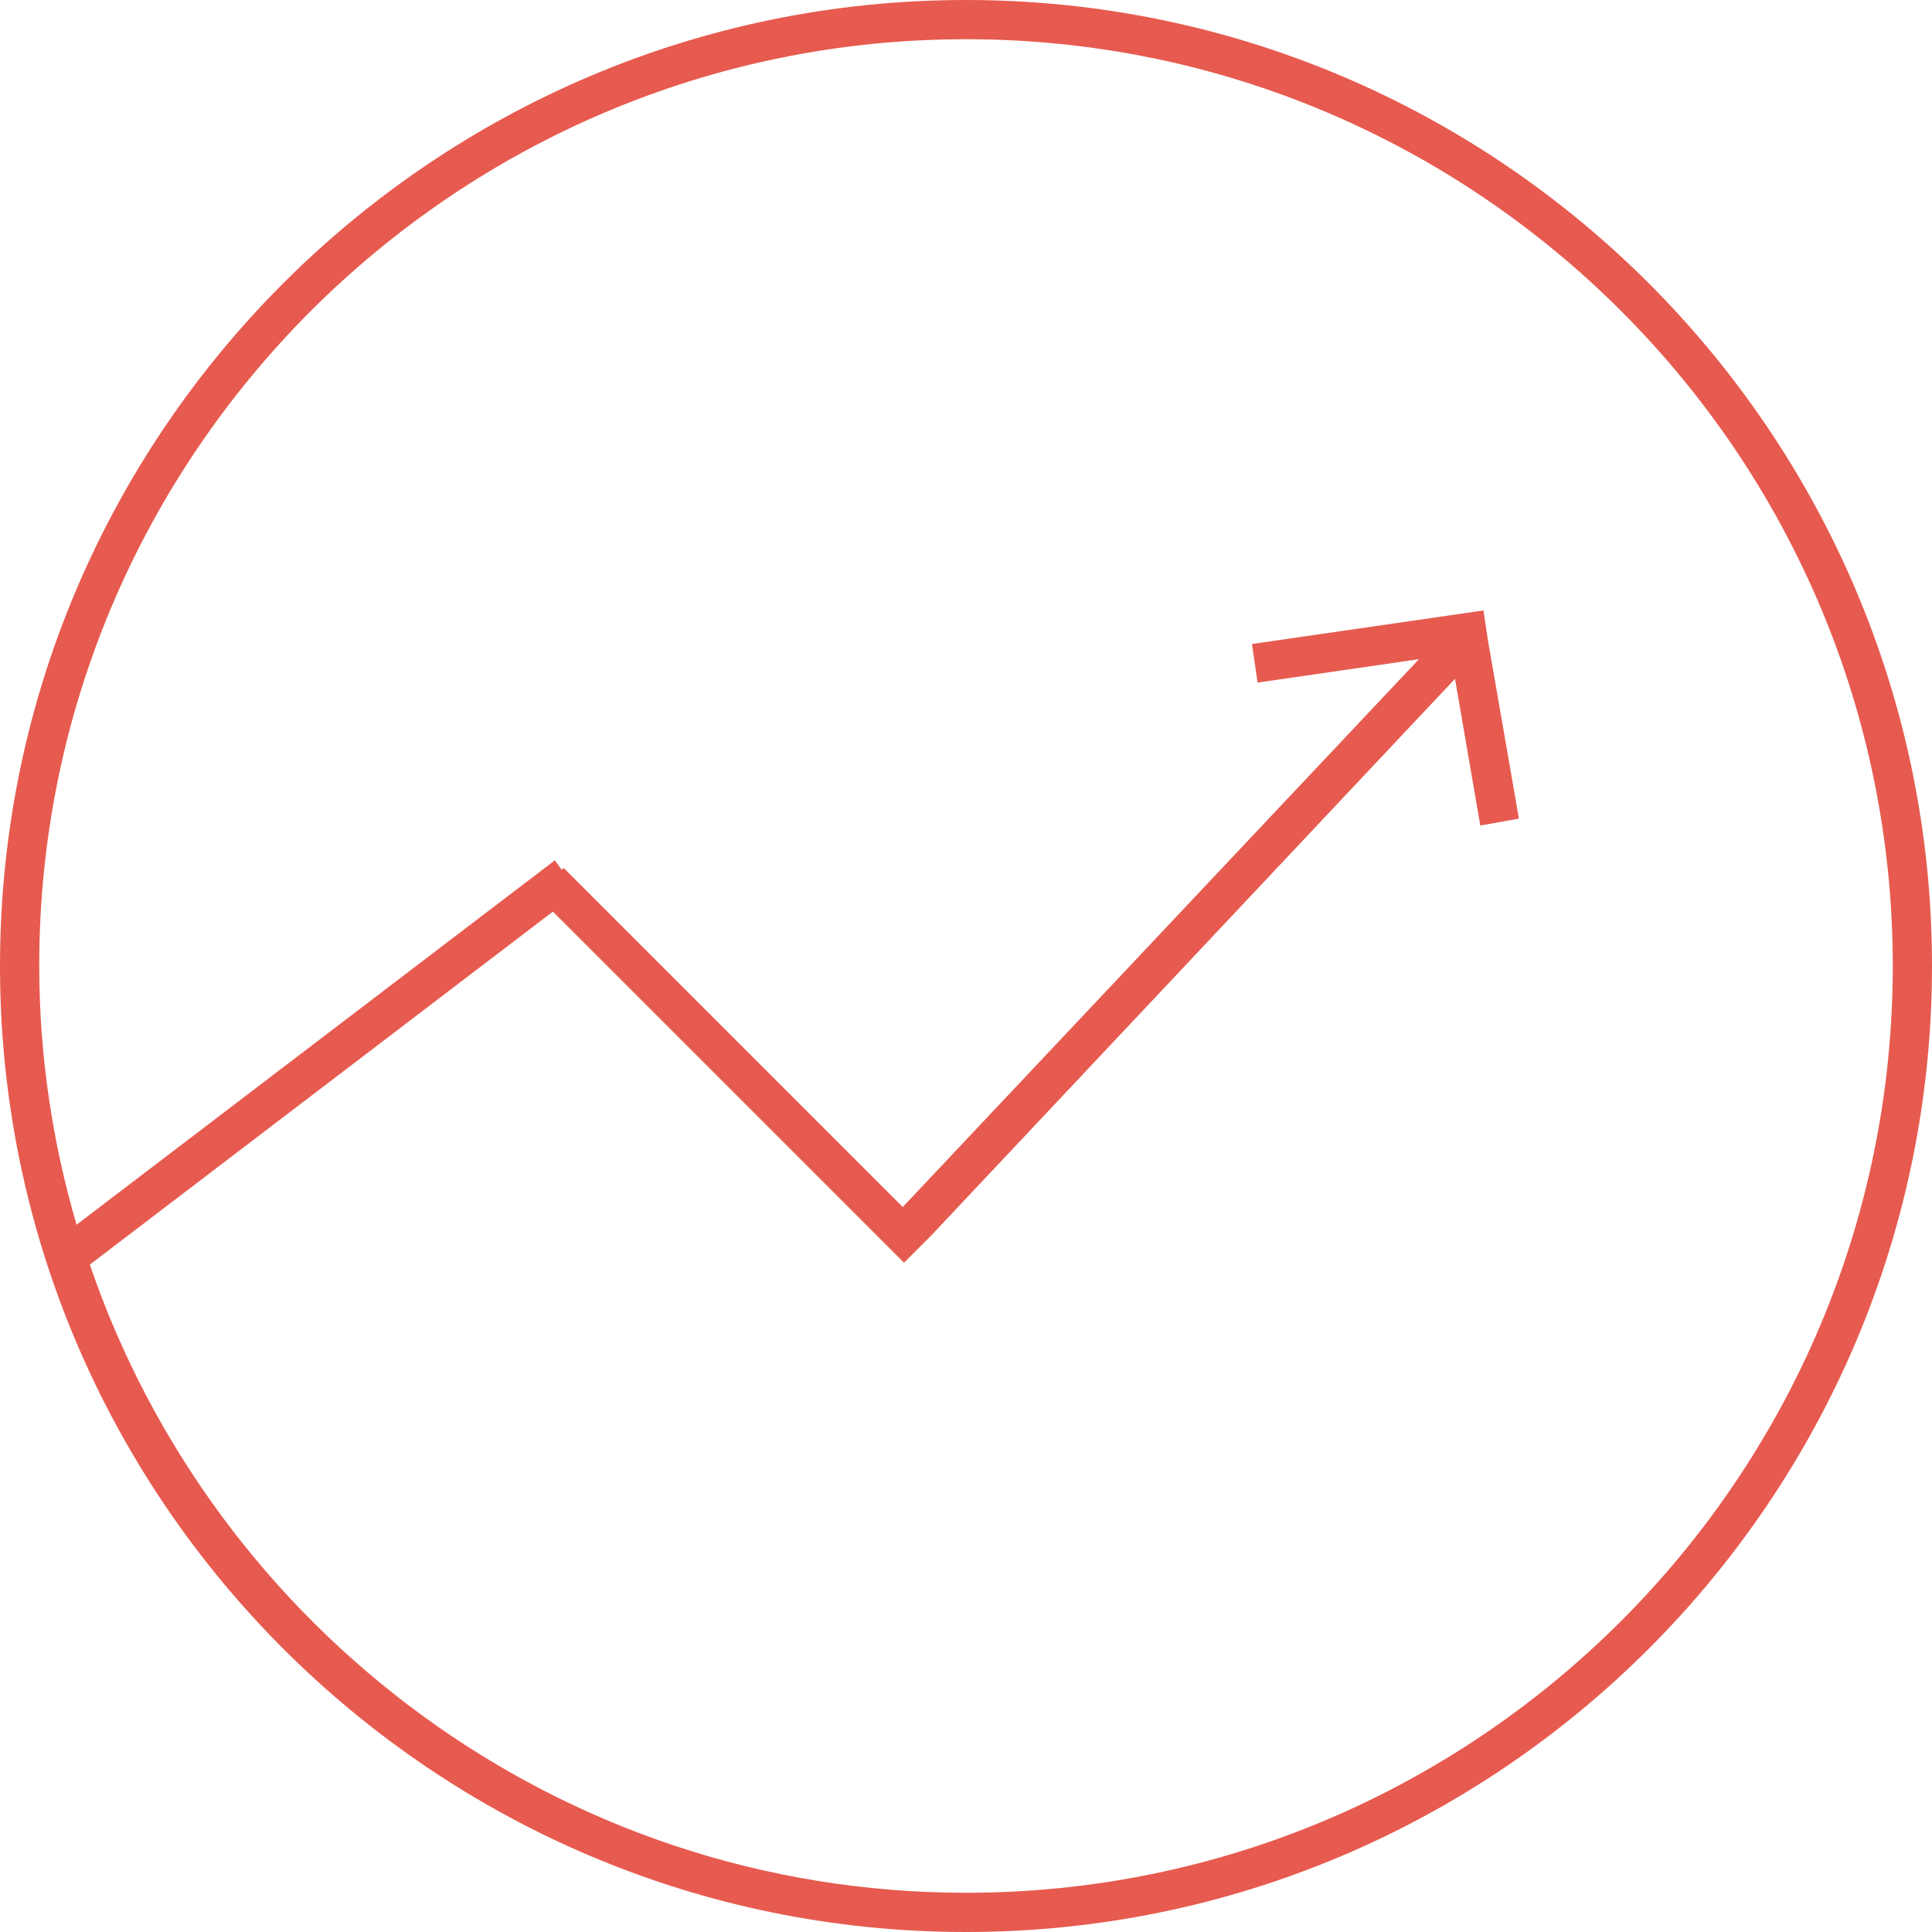
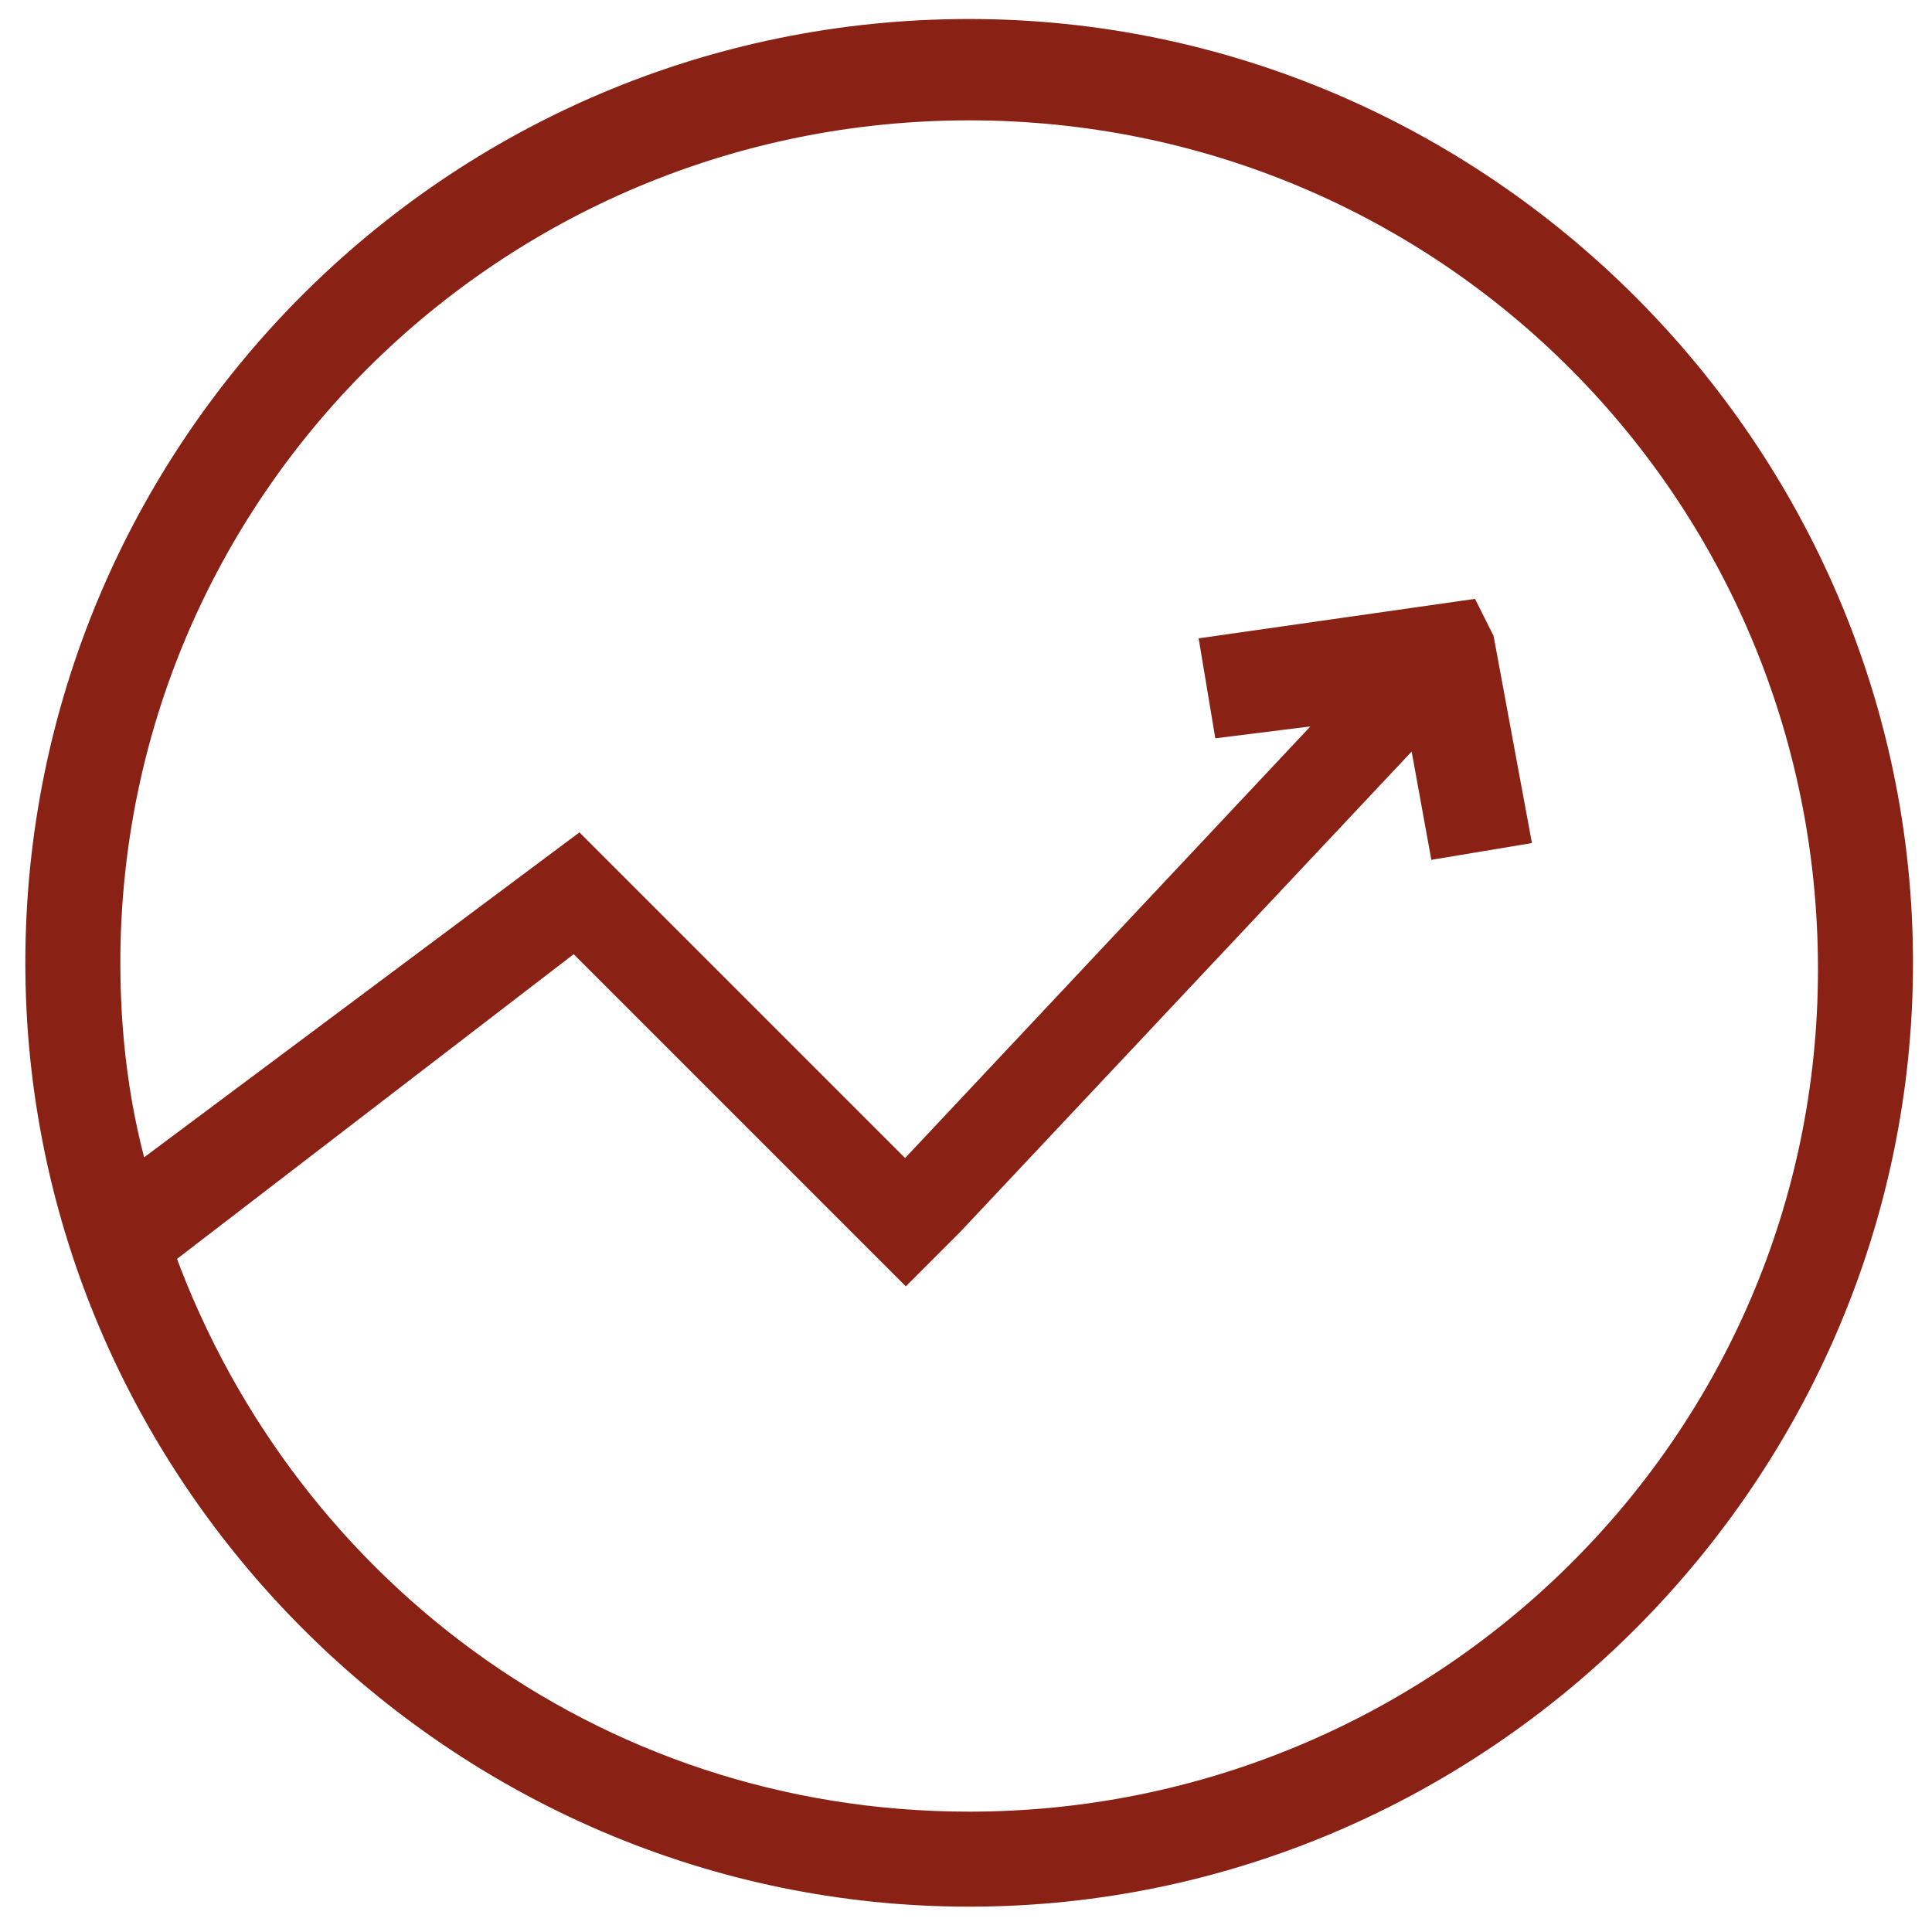
- <svg xmlns="http://www.w3.org/2000/svg" id="Layer_2" data-name="Layer 2" viewBox="0 0 30.54 30.54">
-   <defs>
-     <style>
-       .cls-1 {
-         fill: #e75a4f;
-       }
-     </style>
-   </defs>
+ <svg xmlns="http://www.w3.org/2000/svg" version="1.1" id="Layer_2_00000121996809695915662770000006132605908216209078_" x="0px" y="0px" viewBox="0 0 30.5 30.5" style="enable-background:new 0 0 30.5 30.5;" xml:space="preserve">
+   <style type="text/css">
+ 	.st0{fill:#892115;stroke:#892115;stroke-miterlimit:10;}
+ </style>
  <g id="Homepage">
    <g id="Main">
-       <g id="Section_2" data-name="Section 2">
-         <path class="cls-1" d="m15.27,0C6.85,0,0,6.85,0,15.27s6.85,15.27,15.27,15.27,15.27-6.85,15.27-15.27S23.69,0,15.27,0Zm0,29.92c-6.42,0-11.88-4.16-13.85-9.93l7.32-5.58,5.55,5.55.1-.1h0s.17-.17.17-.17l.16-.16h0s8.28-8.8,8.28-8.8l.4,2.32.61-.11-.49-2.82-.07-.47-3.66.53.09.61,2.55-.37-8.16,8.66-5.36-5.36-.03.03-.11-.15-7.56,5.76c-.38-1.3-.59-2.67-.59-4.1C.62,7.19,7.19.62,15.27.62s14.65,6.57,14.65,14.65-6.57,14.65-14.65,14.65Z" />
+       <g id="Section_2">
+         <path class="st0" d="M15.3,0.8c-8,0-14.4,6.5-14.4,14.4s6.5,14.4,14.4,14.4s14.4-6.5,14.4-14.4S23.2,0.8,15.3,0.8z M15.3,29.1     c-6.1,0-11.2-3.9-13.1-9.4l6.9-5.3l5.2,5.2l0.1-0.1l0,0l0.2-0.2l0.2-0.2l0,0l7.8-8.3l0.4,2.2l0.6-0.1l-0.5-2.7L23,10l-3.5,0.5     l0.1,0.6l2.4-0.3l-7.7,8.2l-5.1-5.1l0,0l-0.1-0.1L2,19.1c-0.4-1.2-0.6-2.5-0.6-3.9c0-7.6,6.2-13.8,13.9-13.8s13.9,6.2,13.9,13.9     S22.9,29.1,15.3,29.1z" />
      </g>
    </g>
  </g>
</svg>
